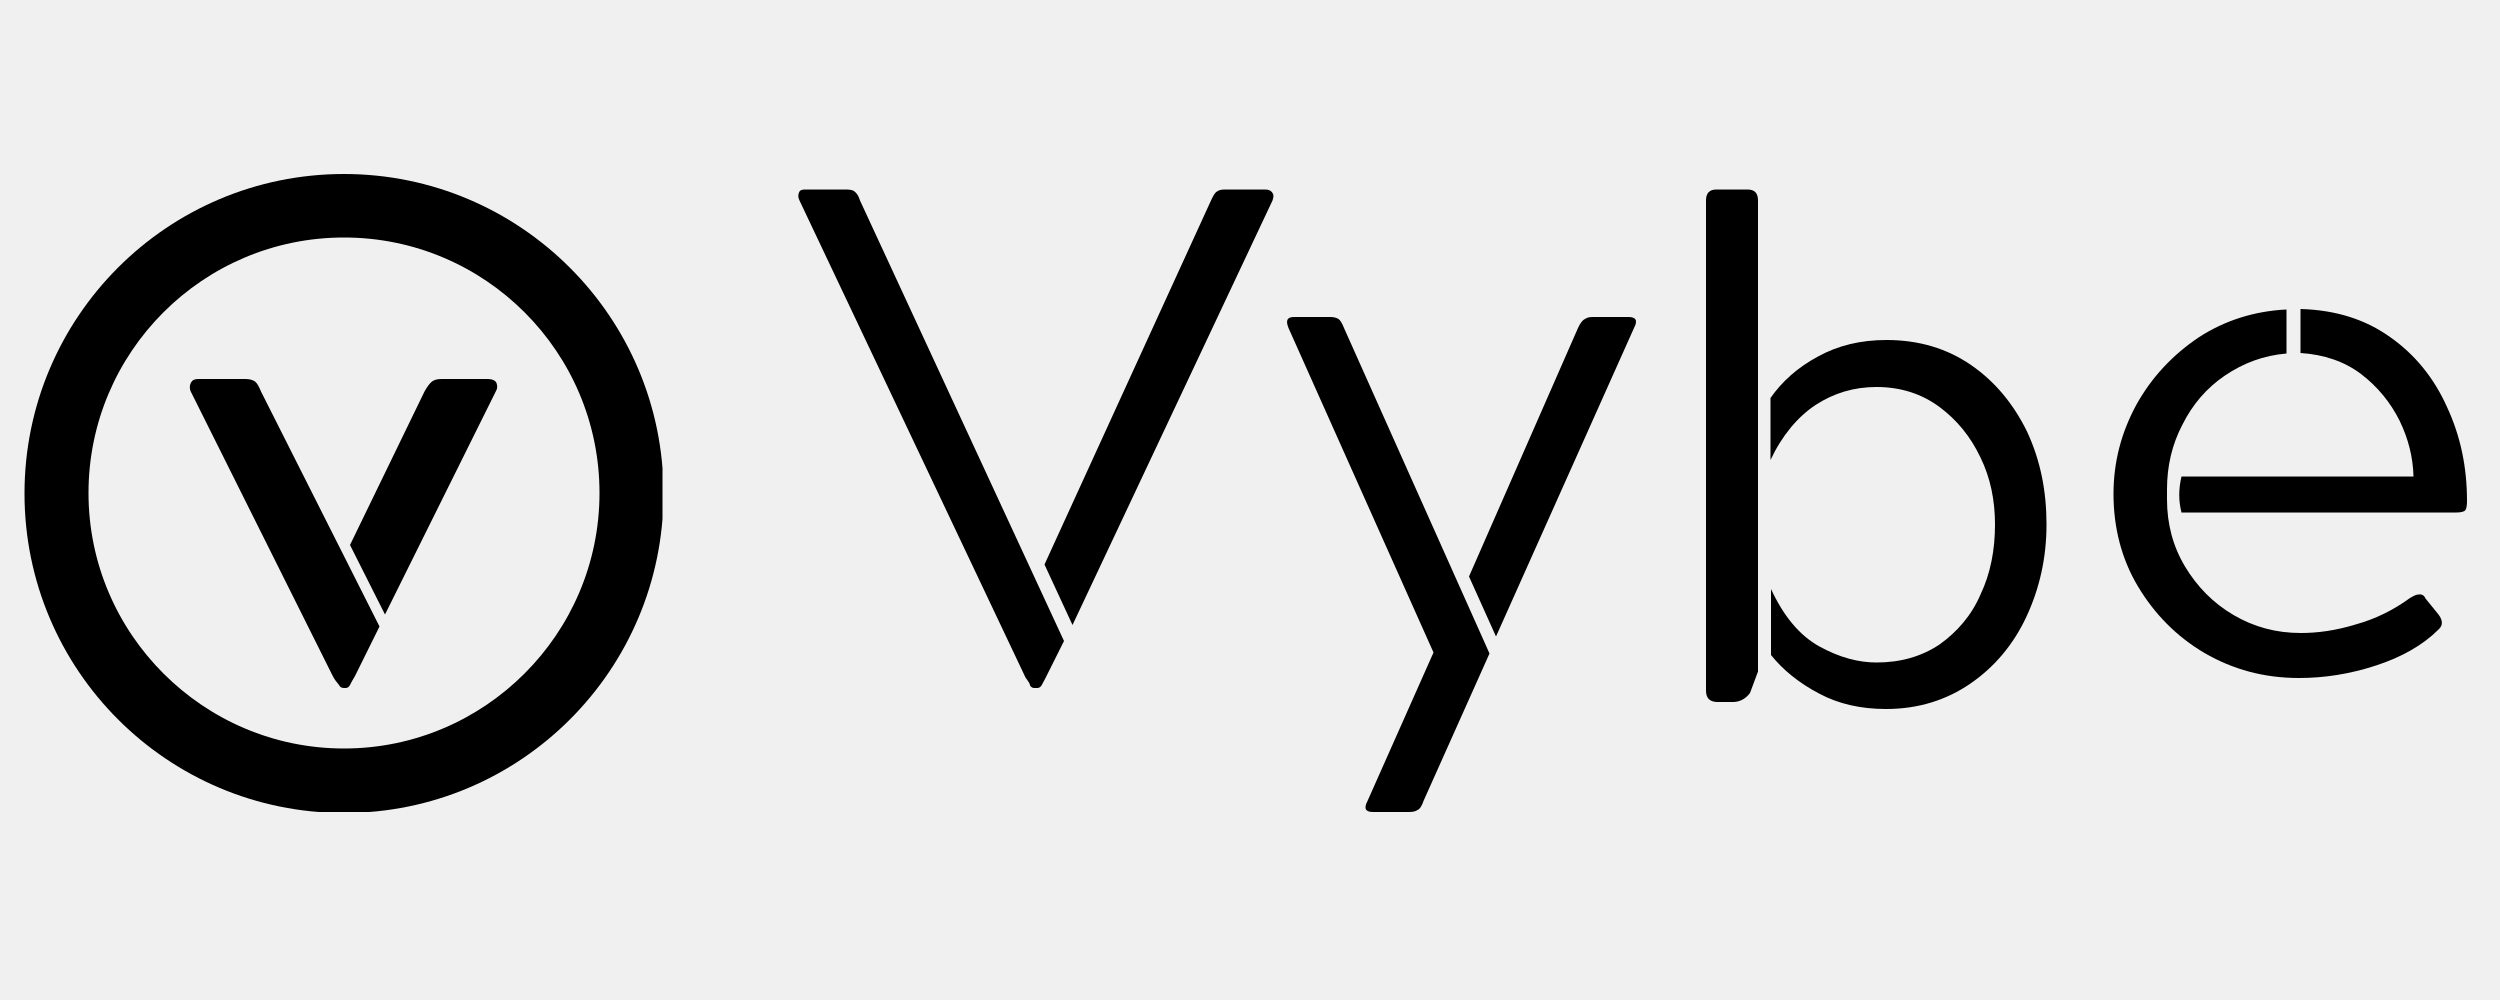
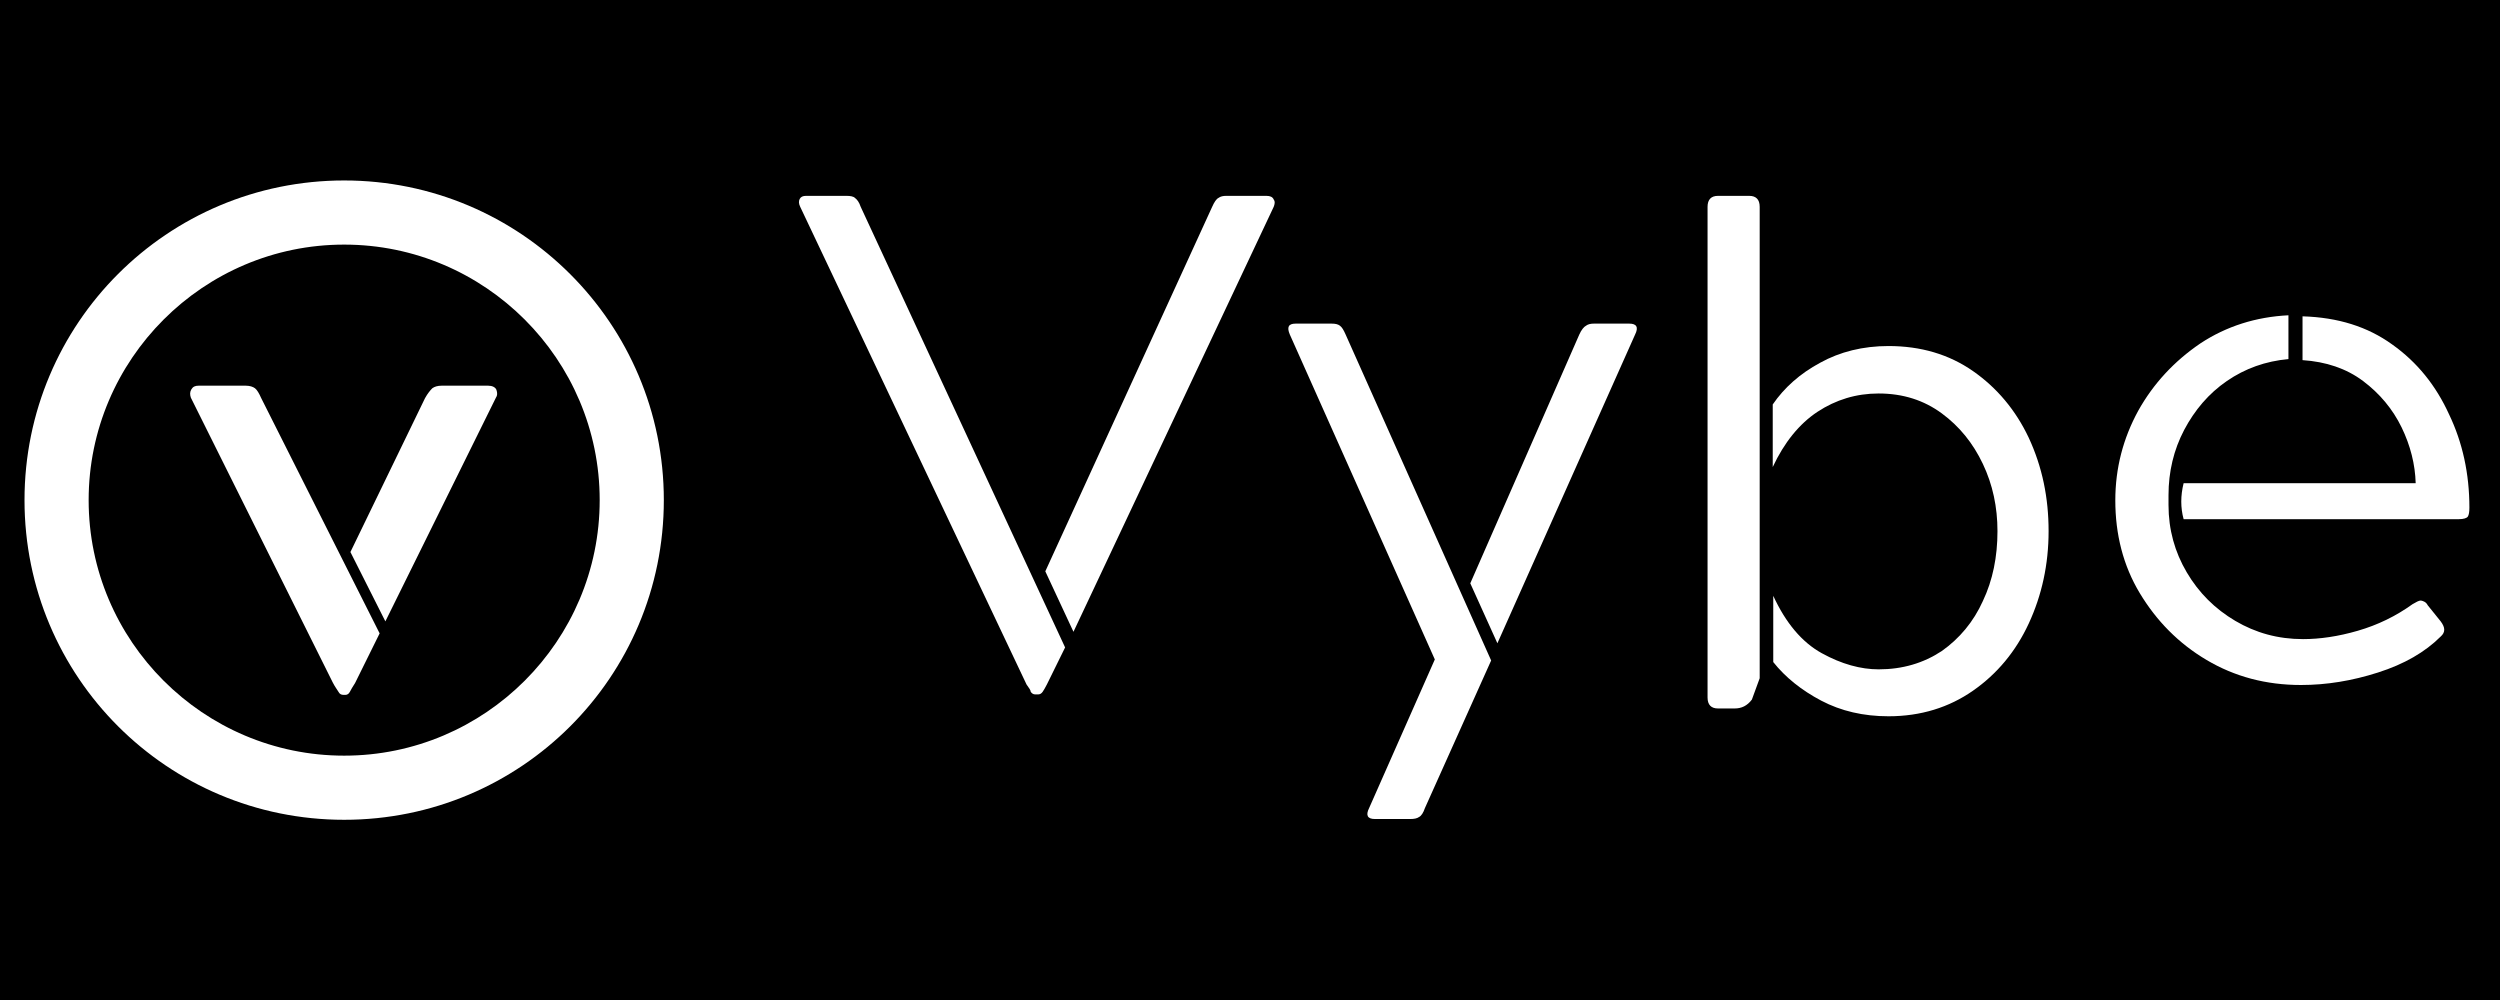
- <svg xmlns="http://www.w3.org/2000/svg" xmlns:xlink="http://www.w3.org/1999/xlink" version="1.1" id="Layer_1" x="0px" y="0px" viewBox="0 0 500 200" style="enable-background:new 0 0 500 200;" xml:space="preserve">
-   <style type="text/css">
- 	.st0{clip-path:url(#SVGID_00000076584275592858439940000009188471496598312349_);}
- </style>
-   <path d="M205.1,135.5l-45.2-95.4c-0.3-0.6-0.3-1.1-0.1-1.6s0.6-0.6,1.3-0.6h8.1c0.7,0,1.4,0.1,1.7,0.4c0.4,0.3,0.8,0.8,1.1,1.8  l40.8,88.1l-3.7,7.4c-0.3,0.6-0.6,1.1-0.8,1.5c-0.2,0.3-0.5,0.5-0.8,0.5h-0.7c-0.3,0-0.6-0.2-0.8-0.5  C206,136.7,205.6,136.2,205.1,135.5z M254.5,40.1l-40,84.9l-5.6-12.1l33.3-72.8c0.4-0.9,0.8-1.6,1.2-1.8c0.4-0.3,0.9-0.4,1.6-0.4h8  c0.7,0,1.2,0.2,1.5,0.7C254.8,39,254.7,39.5,254.5,40.1z" />
-   <path d="M286.7,130.5l-29-64.9c-0.6-1.5-0.3-2.2,1.1-2.2h7.2c0.7,0,1.2,0.1,1.7,0.4c0.4,0.3,0.7,0.8,1.1,1.8l29.1,65.1l-13.2,29.5  c-0.3,0.9-0.7,1.6-1.2,1.8c-0.4,0.3-1,0.4-1.8,0.4h-7.1c-1.5,0-1.9-0.7-1.1-2.2L286.7,130.5z M299.2,127.3l-5.4-12l21.8-49.7  c0.4-0.9,0.9-1.6,1.4-1.8c0.4-0.3,0.9-0.4,1.6-0.4h7.1c1.5,0,1.9,0.7,1.1,2.2L299.2,127.3z" />
-   <path d="M409.3,104.9c0,6.7-1.4,12.8-4,18.4c-2.6,5.6-6.4,10.1-11.2,13.4c-4.8,3.3-10.4,5.1-16.9,5.1c-5,0-9.5-1-13.4-3.1  c-4-2.1-7.2-4.7-9.6-7.7v-13.2c2.5,5.4,5.7,9.3,9.7,11.5c4,2.2,7.8,3.2,11.4,3.2c4.8,0,9-1.2,12.6-3.6c3.5-2.5,6.4-5.8,8.2-10  c2-4.2,2.9-8.9,2.9-14c0-4.8-0.9-9.3-2.9-13.4c-2-4.2-4.7-7.5-8.2-10.1c-3.5-2.6-7.7-4-12.6-4c-4.5,0-8.5,1.2-12.2,3.6  c-3.6,2.4-6.7,6.1-9,11V79.6c2.3-3.3,5.4-6.1,9.5-8.3c4-2.2,8.5-3.3,13.7-3.3c6.5,0,12.1,1.7,16.9,5c4.8,3.3,8.5,7.8,11.2,13.3  C408.1,92.1,409.3,98.2,409.3,104.9z M341.2,138.1V40.1c0-1.5,0.7-2.2,2.1-2.2h6.2c1.4,0,2.1,0.7,2.1,2.2v94.2l-1.6,4.3  c-0.9,1.2-2.1,1.8-3.4,1.8h-3.3C341.9,140.3,341.2,139.6,341.2,138.1z" />
-   <path d="M485.1,119.7l2.6,3.2c0.9,1.2,0.9,2.2,0,3c-3.1,3.1-7.3,5.5-12.5,7.2c-5.2,1.7-10.3,2.5-15.4,2.5c-7,0-13.2-1.7-18.9-5  c-5.6-3.3-10-7.8-13.3-13.3c-3.3-5.5-4.9-11.8-4.9-18.5c0-6.5,1.6-12.4,4.6-17.9c3-5.4,7.2-9.9,12.4-13.4c5.2-3.4,11.2-5.3,17.6-5.6  v8.8c-4.6,0.4-8.6,1.9-12.3,4.4c-3.7,2.5-6.5,5.8-8.5,9.8c-2.1,4-3.1,8.3-3.1,13v2c0,4.9,1.2,9.4,3.6,13.4s5.6,7.3,9.7,9.7  c4.1,2.4,8.5,3.6,13.5,3.6c3.3,0,7-0.5,10.9-1.7c4-1.1,7.6-2.9,10.9-5.3c0.7-0.4,1.2-0.7,1.7-0.7C484.3,118.8,484.8,119,485.1,119.7  z M493.4,100.2c0,0.8-0.1,1.5-0.3,1.8c-0.2,0.3-0.8,0.5-1.8,0.5h-55c-0.6-2.3-0.6-4.7,0-7.2h46.4c-0.1-3.8-1-7.5-2.8-11.2  c-1.8-3.6-4.4-6.8-7.7-9.3c-3.3-2.5-7.4-3.9-12.1-4.2v-8.8c7.1,0.2,13,2.1,17.9,5.6c5,3.5,8.8,8.2,11.4,14  C492.1,87.2,493.4,93.4,493.4,100.2z" />
-   <path d="M66.5,135.1L38.1,78.2c-0.2-0.6-0.2-1.1,0.1-1.7c0.3-0.5,0.7-0.7,1.5-0.7h9.4c0.8,0,1.5,0.2,1.9,0.5c0.4,0.3,0.8,1,1.2,2  l23.7,47l-4.9,9.9c-0.5,0.8-0.8,1.4-1,1.8c-0.2,0.4-0.5,0.6-0.9,0.6h-0.3c-0.5,0-0.8-0.2-1-0.6C67.3,136.4,66.9,135.9,66.5,135.1z   M77,122.9L70,109l14.9-30.7c0.5-0.9,1-1.6,1.5-2c0.4-0.3,1-0.5,1.9-0.5h9.3c0.8,0,1.5,0.3,1.7,0.8c0.2,0.6,0.2,1.1-0.1,1.6  L77,122.9z" />
-   <g>
-     <defs>
-       <rect id="SVGID_1_" x="4.9" y="34.8" width="127.6" height="127.6" />
-     </defs>
-     <clipPath id="SVGID_00000166653944550038794320000001478331671287592127_">
-       <use xlink:href="#SVGID_1_" style="overflow:visible;" />
+ <svg xmlns="http://www.w3.org/2000/svg" width="500" zoomAndPan="magnify" viewBox="0 0 375 150" height="200" preserveAspectRatio="xMidYMid meet" version="1.0">
+   <defs>
+     <clipPath id="c72cf9ebd6">
+       <path d="M 3.676 27.07 L 99.496 27.07 L 99.496 122.891 L 3.676 122.891 Z M 3.676 27.07 " clip-rule="nonzero" />
    </clipPath>
-     <g style="clip-path:url(#SVGID_00000166653944550038794320000001478331671287592127_);">
-       <path d="M68.8,34.8c-35.3,0-63.9,28.6-63.9,63.9s28.6,63.9,63.9,63.9s63.9-28.6,63.9-63.9S104,34.8,68.8,34.8z M68.8,149.7    c-28.1,0-51.1-22.9-51.1-51.1s22.9-51.1,51.1-51.1s51.1,22.9,51.1,51.1S96.9,149.7,68.8,149.7z" />
-     </g>
+   </defs>
+   <rect x="-37.5" width="450" fill="#ffffff" y="-15" height="180" fill-opacity="1" />
+   <rect x="-37.5" width="450" fill="#000000" y="-15" height="180" fill-opacity="1" />
+   <path fill="#ffffff" d="M 153.98 102.672 L 120.031 31.023 C 119.797 30.551 119.797 30.16 119.953 29.848 C 120.109 29.535 120.422 29.379 120.891 29.379 L 126.992 29.379 C 127.539 29.379 128.012 29.457 128.246 29.691 C 128.559 29.926 128.871 30.316 129.105 31.023 L 159.766 97.117 L 157.031 102.672 C 156.797 103.141 156.559 103.531 156.402 103.766 C 156.246 104 156.012 104.156 155.777 104.156 L 155.23 104.156 C 154.996 104.156 154.762 104 154.605 103.766 C 154.605 103.531 154.371 103.219 153.98 102.672 Z M 191.055 31.023 L 161.02 94.77 L 156.797 85.699 L 181.824 31.023 C 182.137 30.316 182.453 29.848 182.766 29.691 C 183.078 29.457 183.469 29.379 183.938 29.379 L 189.961 29.379 C 190.508 29.379 190.898 29.535 191.055 29.926 C 191.289 30.238 191.211 30.629 191.055 31.023 Z M 191.055 31.023 " fill-opacity="1" fill-rule="nonzero" />
+   <path fill="#ffffff" d="M 215.223 98.918 L 193.477 50.188 C 193.008 49.09 193.242 48.543 194.34 48.543 L 199.734 48.543 C 200.285 48.543 200.676 48.621 200.988 48.855 C 201.301 49.09 201.535 49.48 201.848 50.188 L 223.672 99.074 L 213.738 121.211 C 213.504 121.914 213.191 122.383 212.875 122.539 C 212.562 122.773 212.094 122.852 211.547 122.852 L 206.227 122.852 C 205.133 122.852 204.82 122.305 205.367 121.211 Z M 224.609 96.492 L 220.543 87.496 L 236.891 50.188 C 237.203 49.48 237.594 49.012 237.906 48.855 C 238.219 48.621 238.613 48.543 239.082 48.543 L 244.398 48.543 C 245.496 48.543 245.809 49.09 245.262 50.188 Z M 224.609 96.492 " fill-opacity="1" fill-rule="nonzero" />
+   <path fill="#ffffff" d="M 307.289 79.676 C 307.289 84.68 306.27 89.297 304.316 93.52 C 302.359 97.742 299.543 101.105 295.945 103.609 C 292.348 106.113 288.125 107.441 283.273 107.441 C 279.52 107.441 276.156 106.66 273.184 105.098 C 270.211 103.531 267.785 101.578 265.988 99.309 L 265.988 89.375 C 267.863 93.441 270.289 96.336 273.262 97.977 C 276.234 99.621 279.129 100.402 281.789 100.402 C 285.387 100.402 288.516 99.465 291.254 97.664 C 293.91 95.789 296.023 93.285 297.43 90.156 C 298.918 87.027 299.621 83.508 299.621 79.676 C 299.621 76.078 298.918 72.715 297.43 69.586 C 295.945 66.457 293.91 63.953 291.254 61.996 C 288.594 60.043 285.465 59.023 281.789 59.023 C 278.426 59.023 275.375 59.965 272.637 61.762 C 269.898 63.562 267.629 66.379 265.91 70.055 L 265.91 60.668 C 267.629 58.164 269.977 56.051 273.027 54.41 C 276 52.766 279.441 51.906 283.273 51.906 C 288.125 51.906 292.348 53.156 295.945 55.66 C 299.543 58.164 302.359 61.527 304.316 65.672 C 306.348 70.055 307.289 74.668 307.289 79.676 Z M 256.133 104.629 L 256.133 31.023 C 256.133 29.926 256.68 29.379 257.695 29.379 L 262.391 29.379 C 263.406 29.379 263.953 29.926 263.953 31.023 L 263.953 101.734 L 262.781 104.941 C 262.074 105.879 261.215 106.27 260.199 106.27 L 257.695 106.27 C 256.68 106.27 256.133 105.723 256.133 104.629 Z M 256.133 104.629 " fill-opacity="1" fill-rule="nonzero" />
+   <path fill="#ffffff" d="M 364.152 90.781 L 366.105 93.207 C 366.812 94.145 366.812 94.852 366.105 95.477 C 363.762 97.82 360.633 99.621 356.719 100.871 C 352.809 102.125 348.977 102.75 345.145 102.75 C 339.902 102.75 335.211 101.5 330.984 98.996 C 326.762 96.492 323.477 93.129 320.973 88.984 C 318.473 84.836 317.297 80.145 317.297 75.059 C 317.297 70.211 318.473 65.75 320.738 61.605 C 323.008 57.539 326.137 54.176 330.047 51.516 C 333.957 48.934 338.418 47.527 343.266 47.293 L 343.266 53.863 C 339.824 54.176 336.773 55.27 334.035 57.148 C 331.301 59.023 329.188 61.527 327.621 64.5 C 326.059 67.473 325.277 70.758 325.277 74.277 L 325.277 75.766 C 325.277 79.441 326.215 82.805 328.016 85.855 C 329.812 88.906 332.238 91.328 335.289 93.129 C 338.34 94.93 341.703 95.867 345.457 95.867 C 347.961 95.867 350.699 95.477 353.672 94.613 C 356.641 93.754 359.379 92.426 361.883 90.625 C 362.43 90.312 362.82 90.078 363.133 90.078 C 363.527 90.156 363.918 90.312 364.152 90.781 Z M 370.41 76.156 C 370.41 76.781 370.332 77.25 370.176 77.484 C 370.02 77.719 369.547 77.875 368.844 77.875 L 327.543 77.875 C 327.074 76.156 327.074 74.355 327.543 72.48 L 362.352 72.48 C 362.273 69.664 361.57 66.848 360.242 64.109 C 358.91 61.371 356.957 59.023 354.453 57.148 C 351.949 55.27 348.898 54.254 345.379 54.02 L 345.379 47.449 C 350.699 47.605 355.156 49.012 358.832 51.672 C 362.586 54.332 365.402 57.852 367.359 62.152 C 369.391 66.379 370.41 71.07 370.41 76.156 Z M 370.41 76.156 " fill-opacity="1" fill-rule="nonzero" />
+   <path fill="#ffffff" d="M 49.906 102.359 L 28.629 59.652 C 28.473 59.18 28.473 58.789 28.707 58.398 C 28.941 58.008 29.254 57.852 29.801 57.852 L 36.84 57.852 C 37.469 57.852 37.938 58.008 38.25 58.242 C 38.562 58.477 38.875 59.023 39.188 59.73 L 56.945 95.008 L 53.27 102.438 C 52.875 103.062 52.641 103.453 52.484 103.766 C 52.328 104.078 52.094 104.234 51.781 104.234 L 51.547 104.234 C 51.156 104.234 50.922 104.078 50.766 103.766 C 50.531 103.375 50.219 102.984 49.906 102.359 Z M 57.805 93.207 L 52.562 82.805 L 63.75 59.73 C 64.141 59.023 64.531 58.555 64.844 58.242 C 65.156 58.008 65.625 57.852 66.254 57.852 L 73.215 57.852 C 73.84 57.852 74.309 58.086 74.465 58.477 C 74.621 58.945 74.621 59.336 74.387 59.652 Z M 57.805 93.207 " fill-opacity="1" fill-rule="nonzero" />
+   <g clip-path="url(#c72cf9ebd6)">
+     <path fill="#ffffff" d="M 51.625 27.07 C 25.109 27.07 3.676 48.504 3.676 75.02 C 3.676 101.539 25.109 122.969 51.625 122.969 C 78.141 122.969 99.574 101.539 99.574 75.02 C 99.574 48.504 78.062 27.07 51.625 27.07 Z M 51.625 113.348 C 30.508 113.348 13.297 96.141 13.297 75.02 C 13.297 53.902 30.508 36.691 51.625 36.691 C 72.746 36.691 89.953 53.902 89.953 75.02 C 89.953 96.141 72.746 113.348 51.625 113.348 Z M 51.625 113.348 " fill-opacity="1" fill-rule="nonzero" />
  </g>
</svg>
